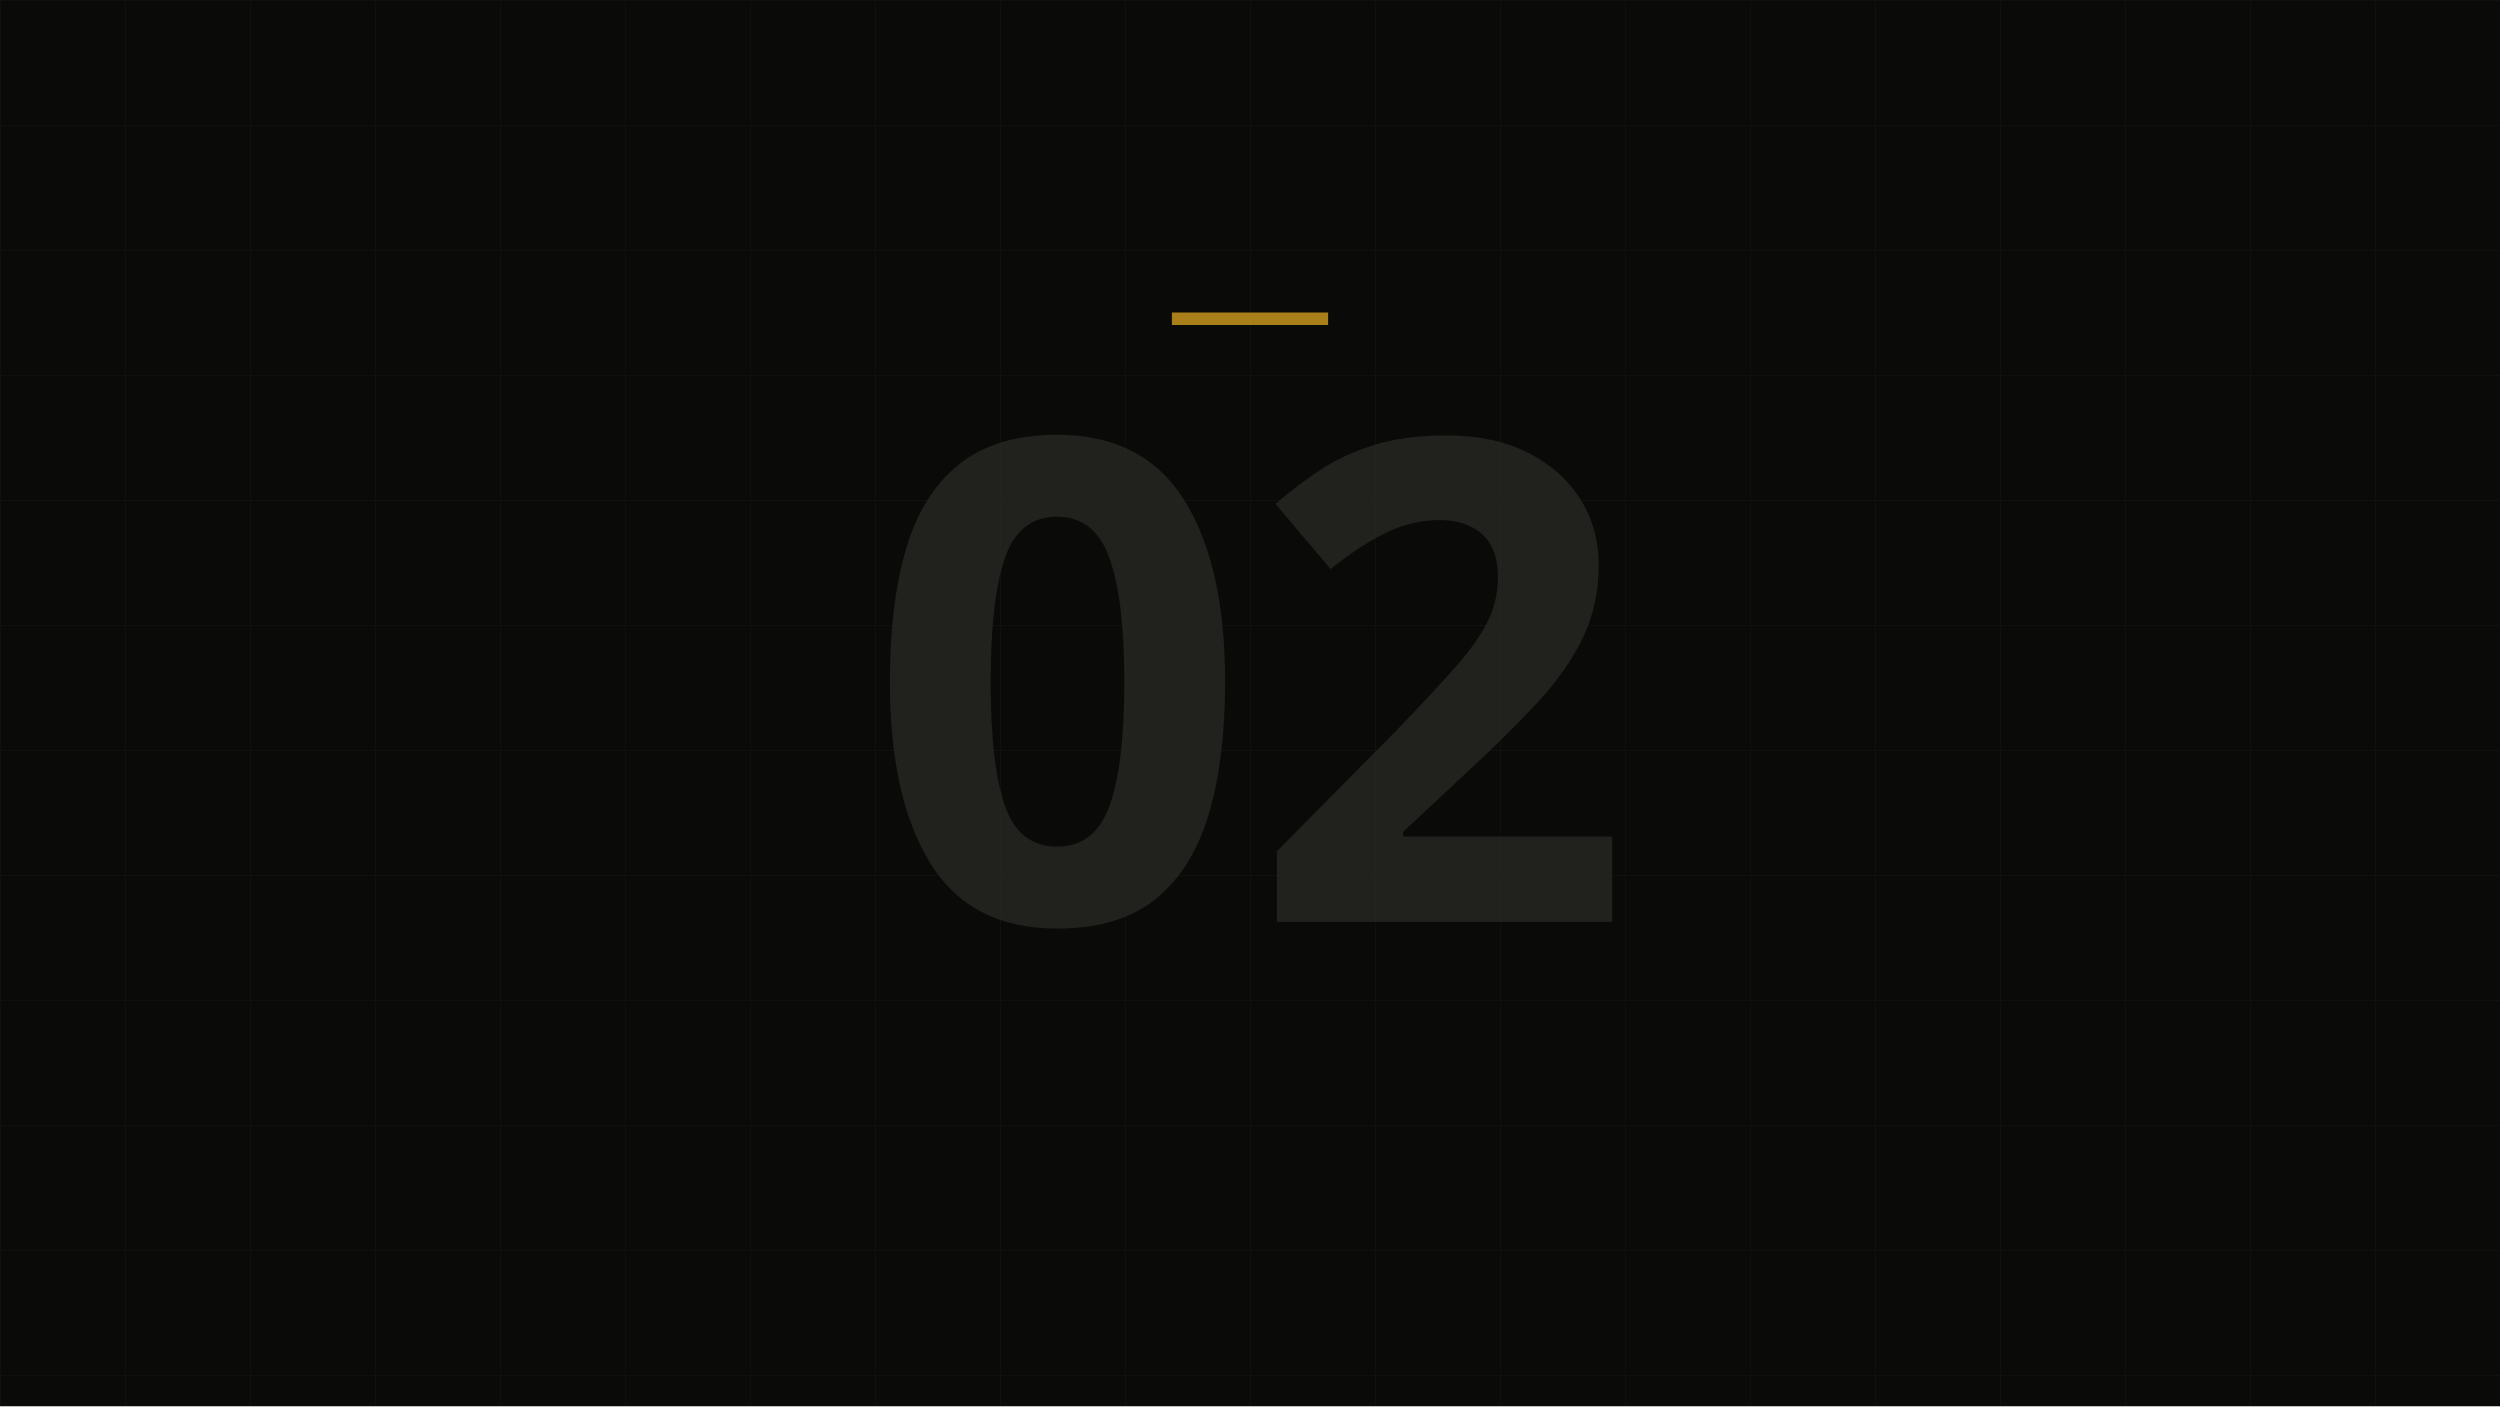
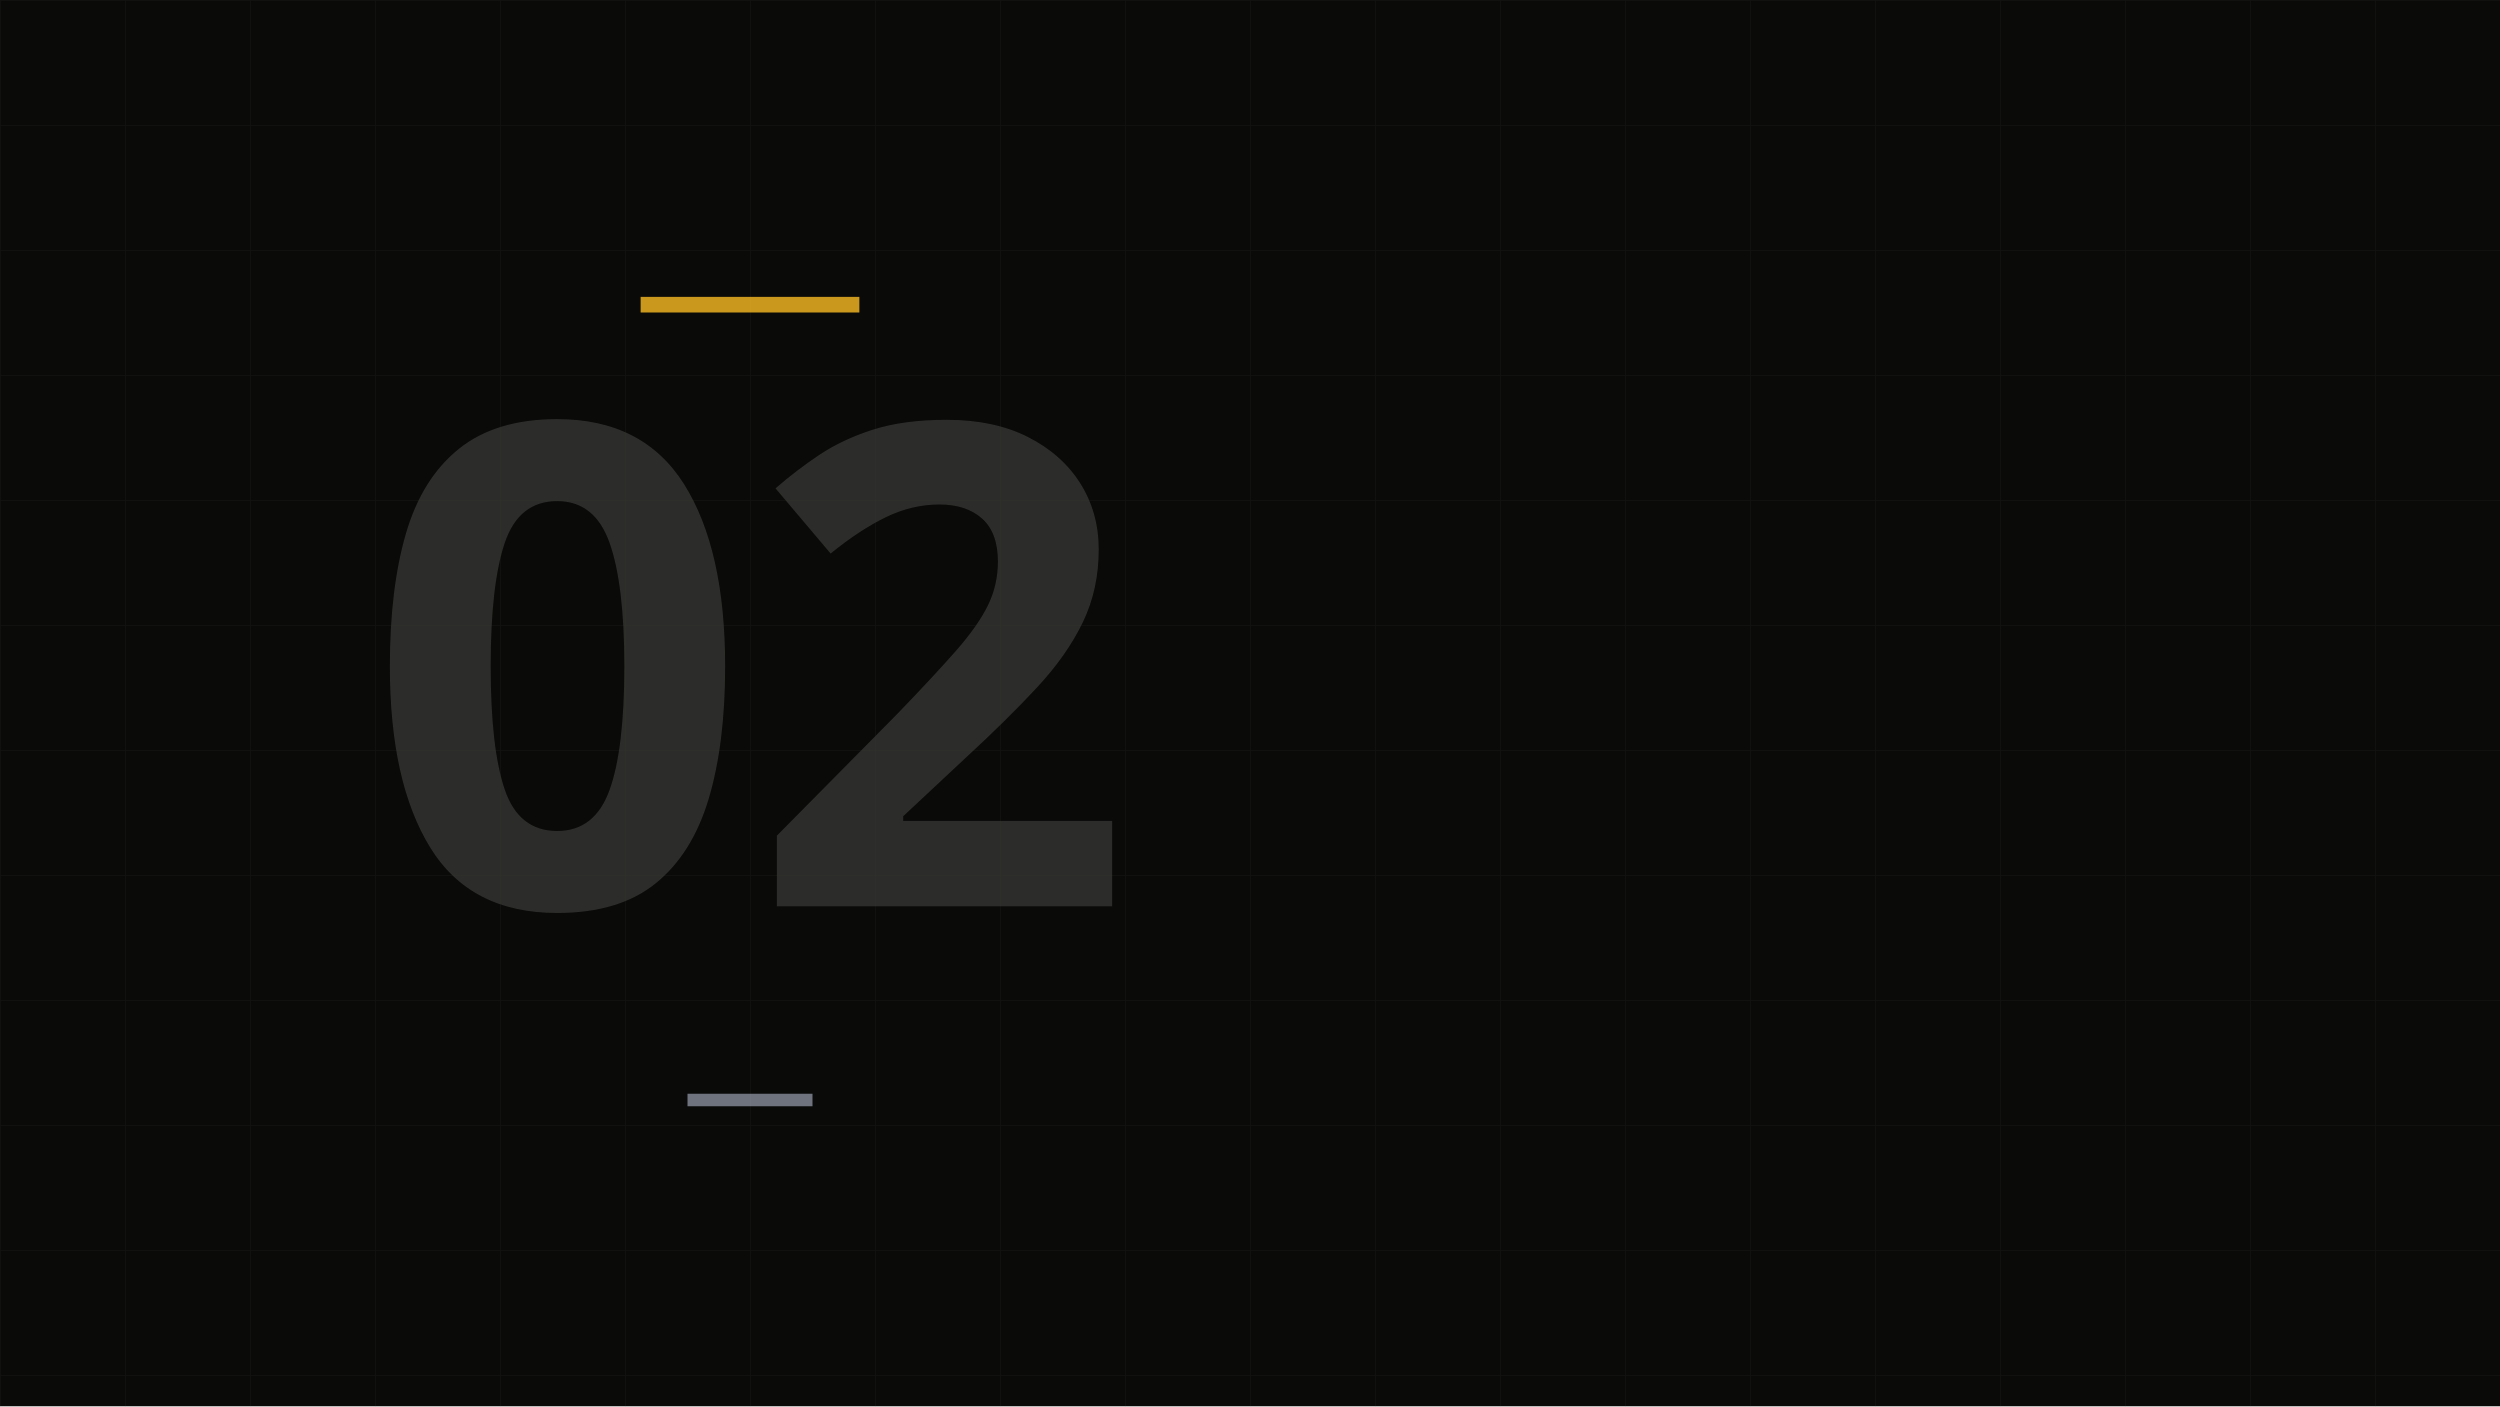
<svg xmlns="http://www.w3.org/2000/svg" viewBox="0 0 1600 900" preserveAspectRatio="xMidYMid slice">
  <rect width="1600" height="900" fill="#0a0a09" />
  <defs>
    <pattern id="g" width="80" height="80" patternUnits="userSpaceOnUse">
      <path d="M80 0H0V80" fill="none" stroke="#1a1a18" stroke-width="1" />
    </pattern>
  </defs>
-   <rect width="1600" height="900" fill="url(#g)" opacity="0.5" />
-   <text x="800" y="590" font-family="Arial Black, sans-serif" font-size="430" font-weight="900" fill="#333330" opacity="0.55" text-anchor="middle">02</text>
-   <rect x="750" y="200" width="100" height="8" fill="#ecb121" opacity="0.7" />
+   <rect width="1600" height="900" fill="url(#g)" opacity="0.6" />
+   <text x="480" y="580" font-family="Arial Black, sans-serif" font-size="430" font-weight="900" fill="#333330" opacity="0.85" text-anchor="middle">02</text>
+   <rect x="410" y="190" width="140" height="10" fill="#ecb121" opacity="0.85" />
+   <rect x="440" y="700" width="80" height="8" fill="#d2dcf2" opacity="0.5" />
</svg>
